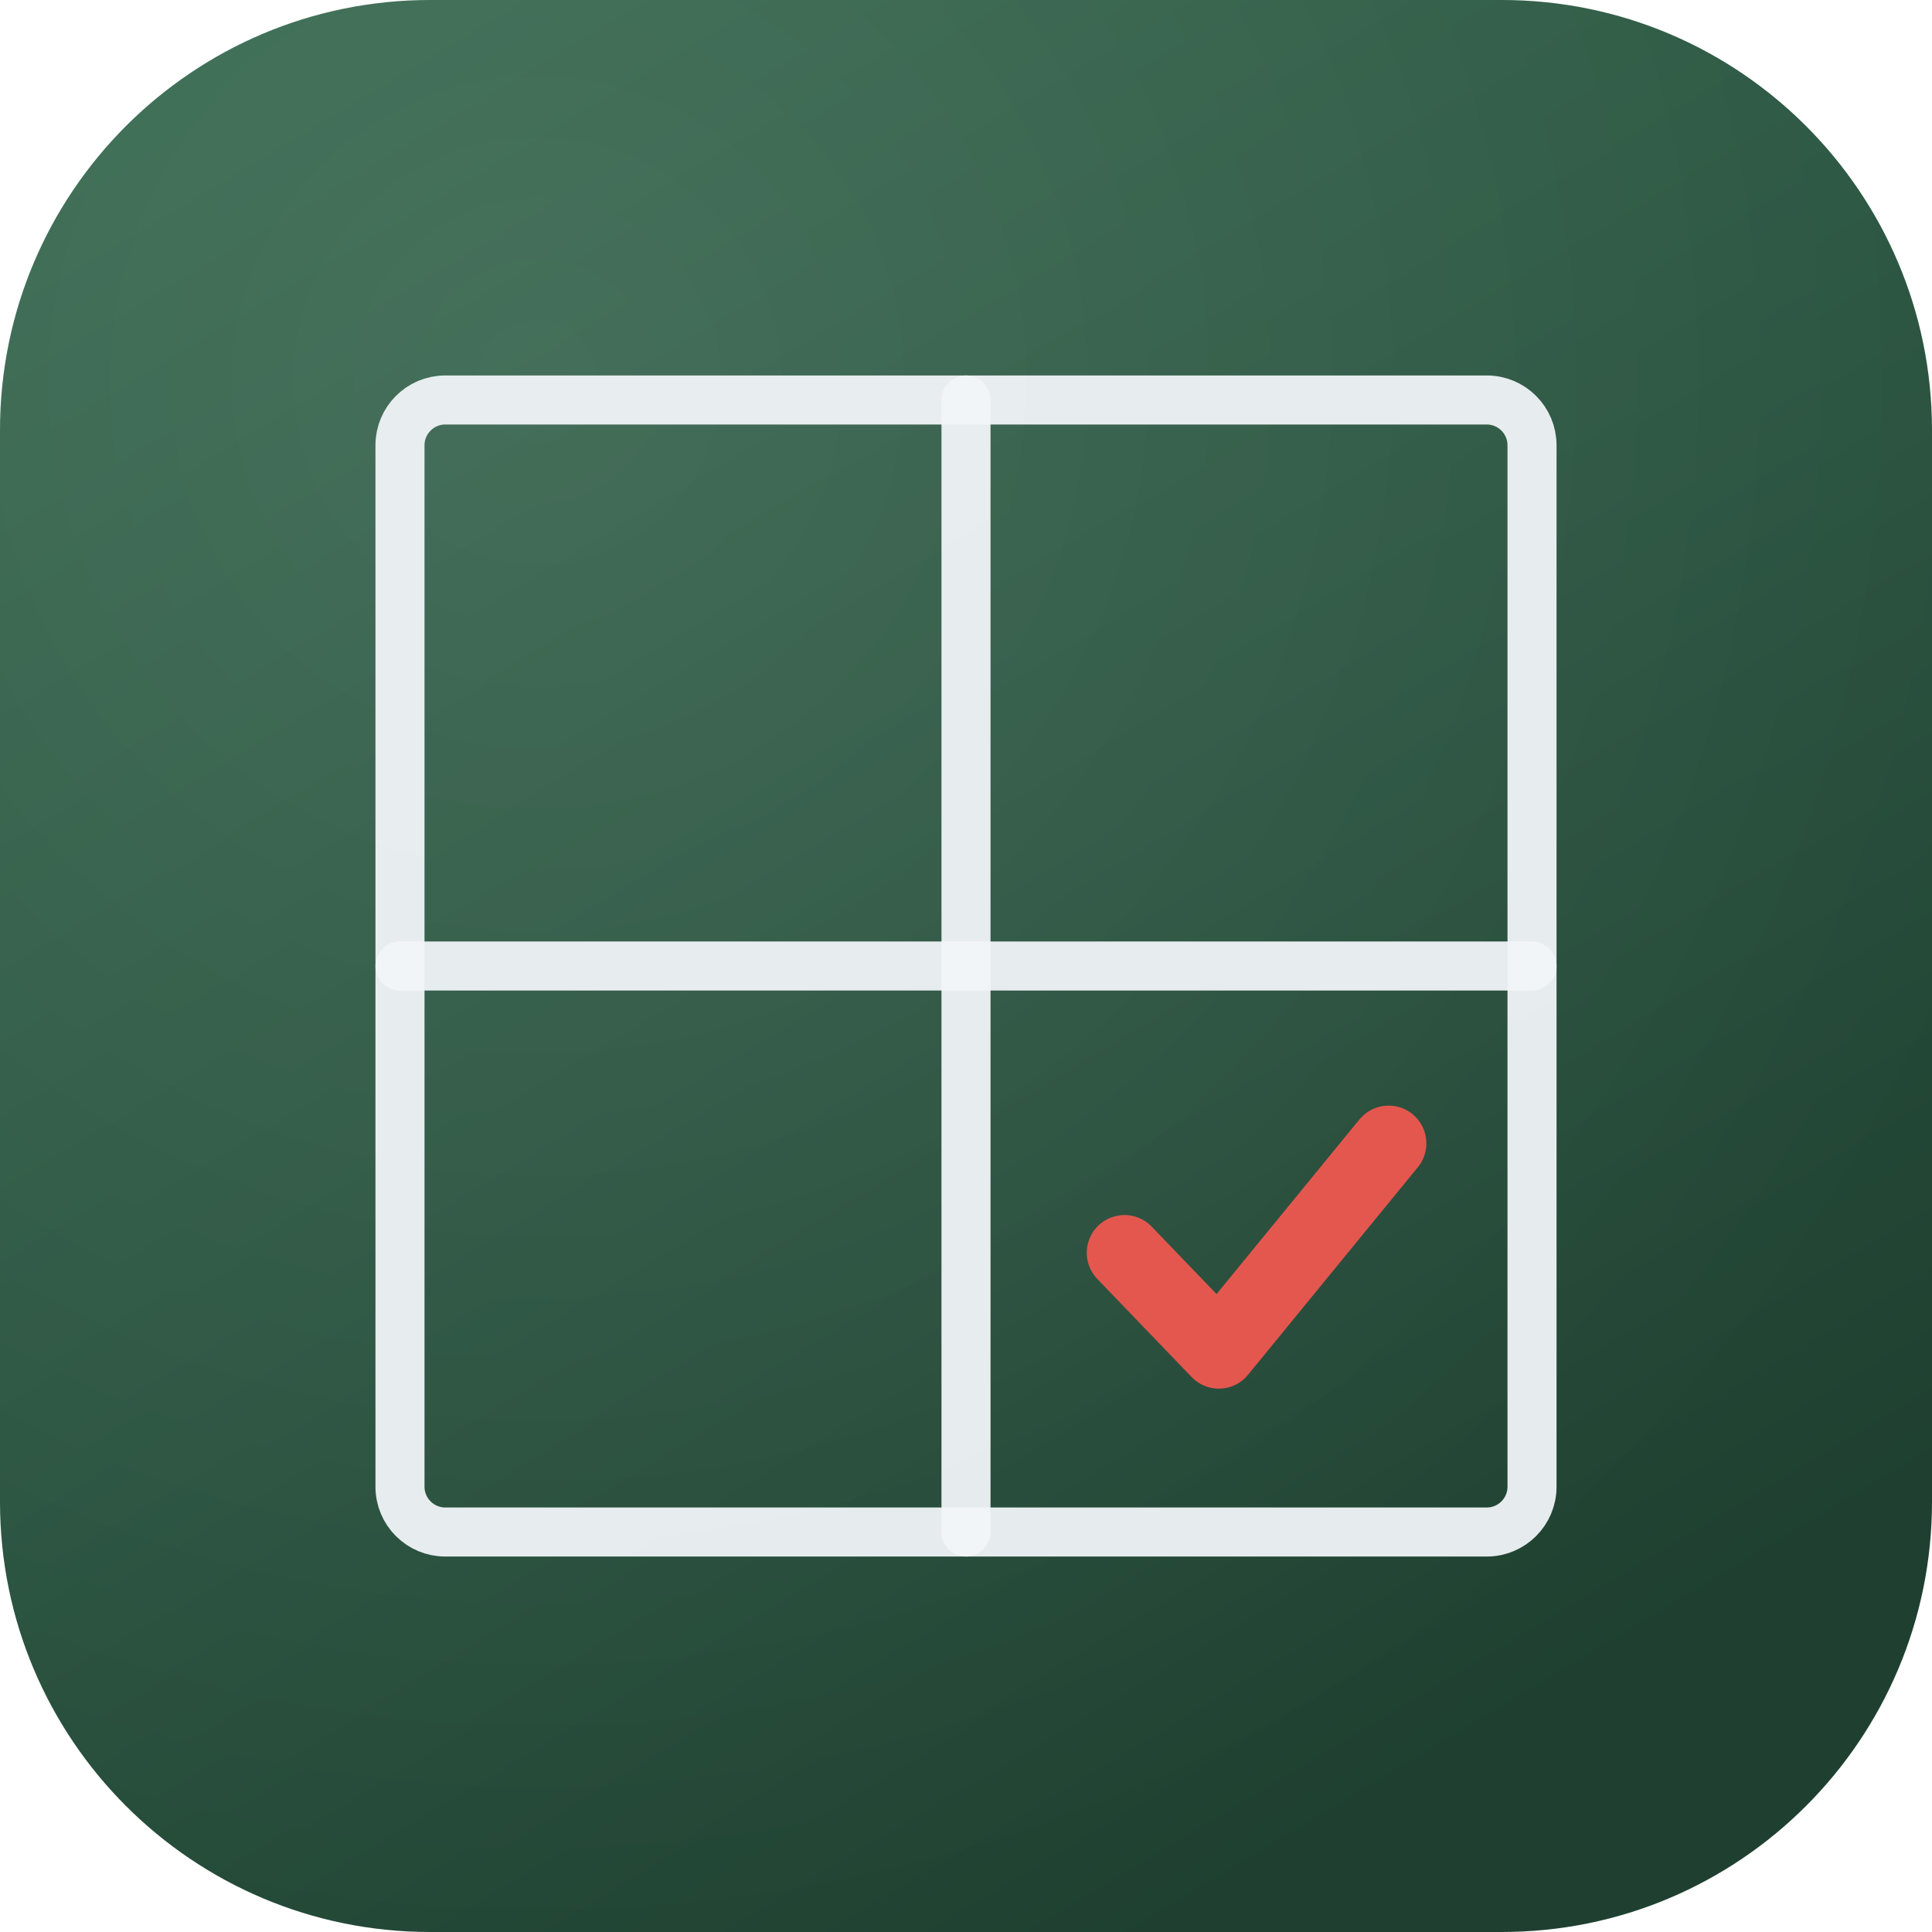
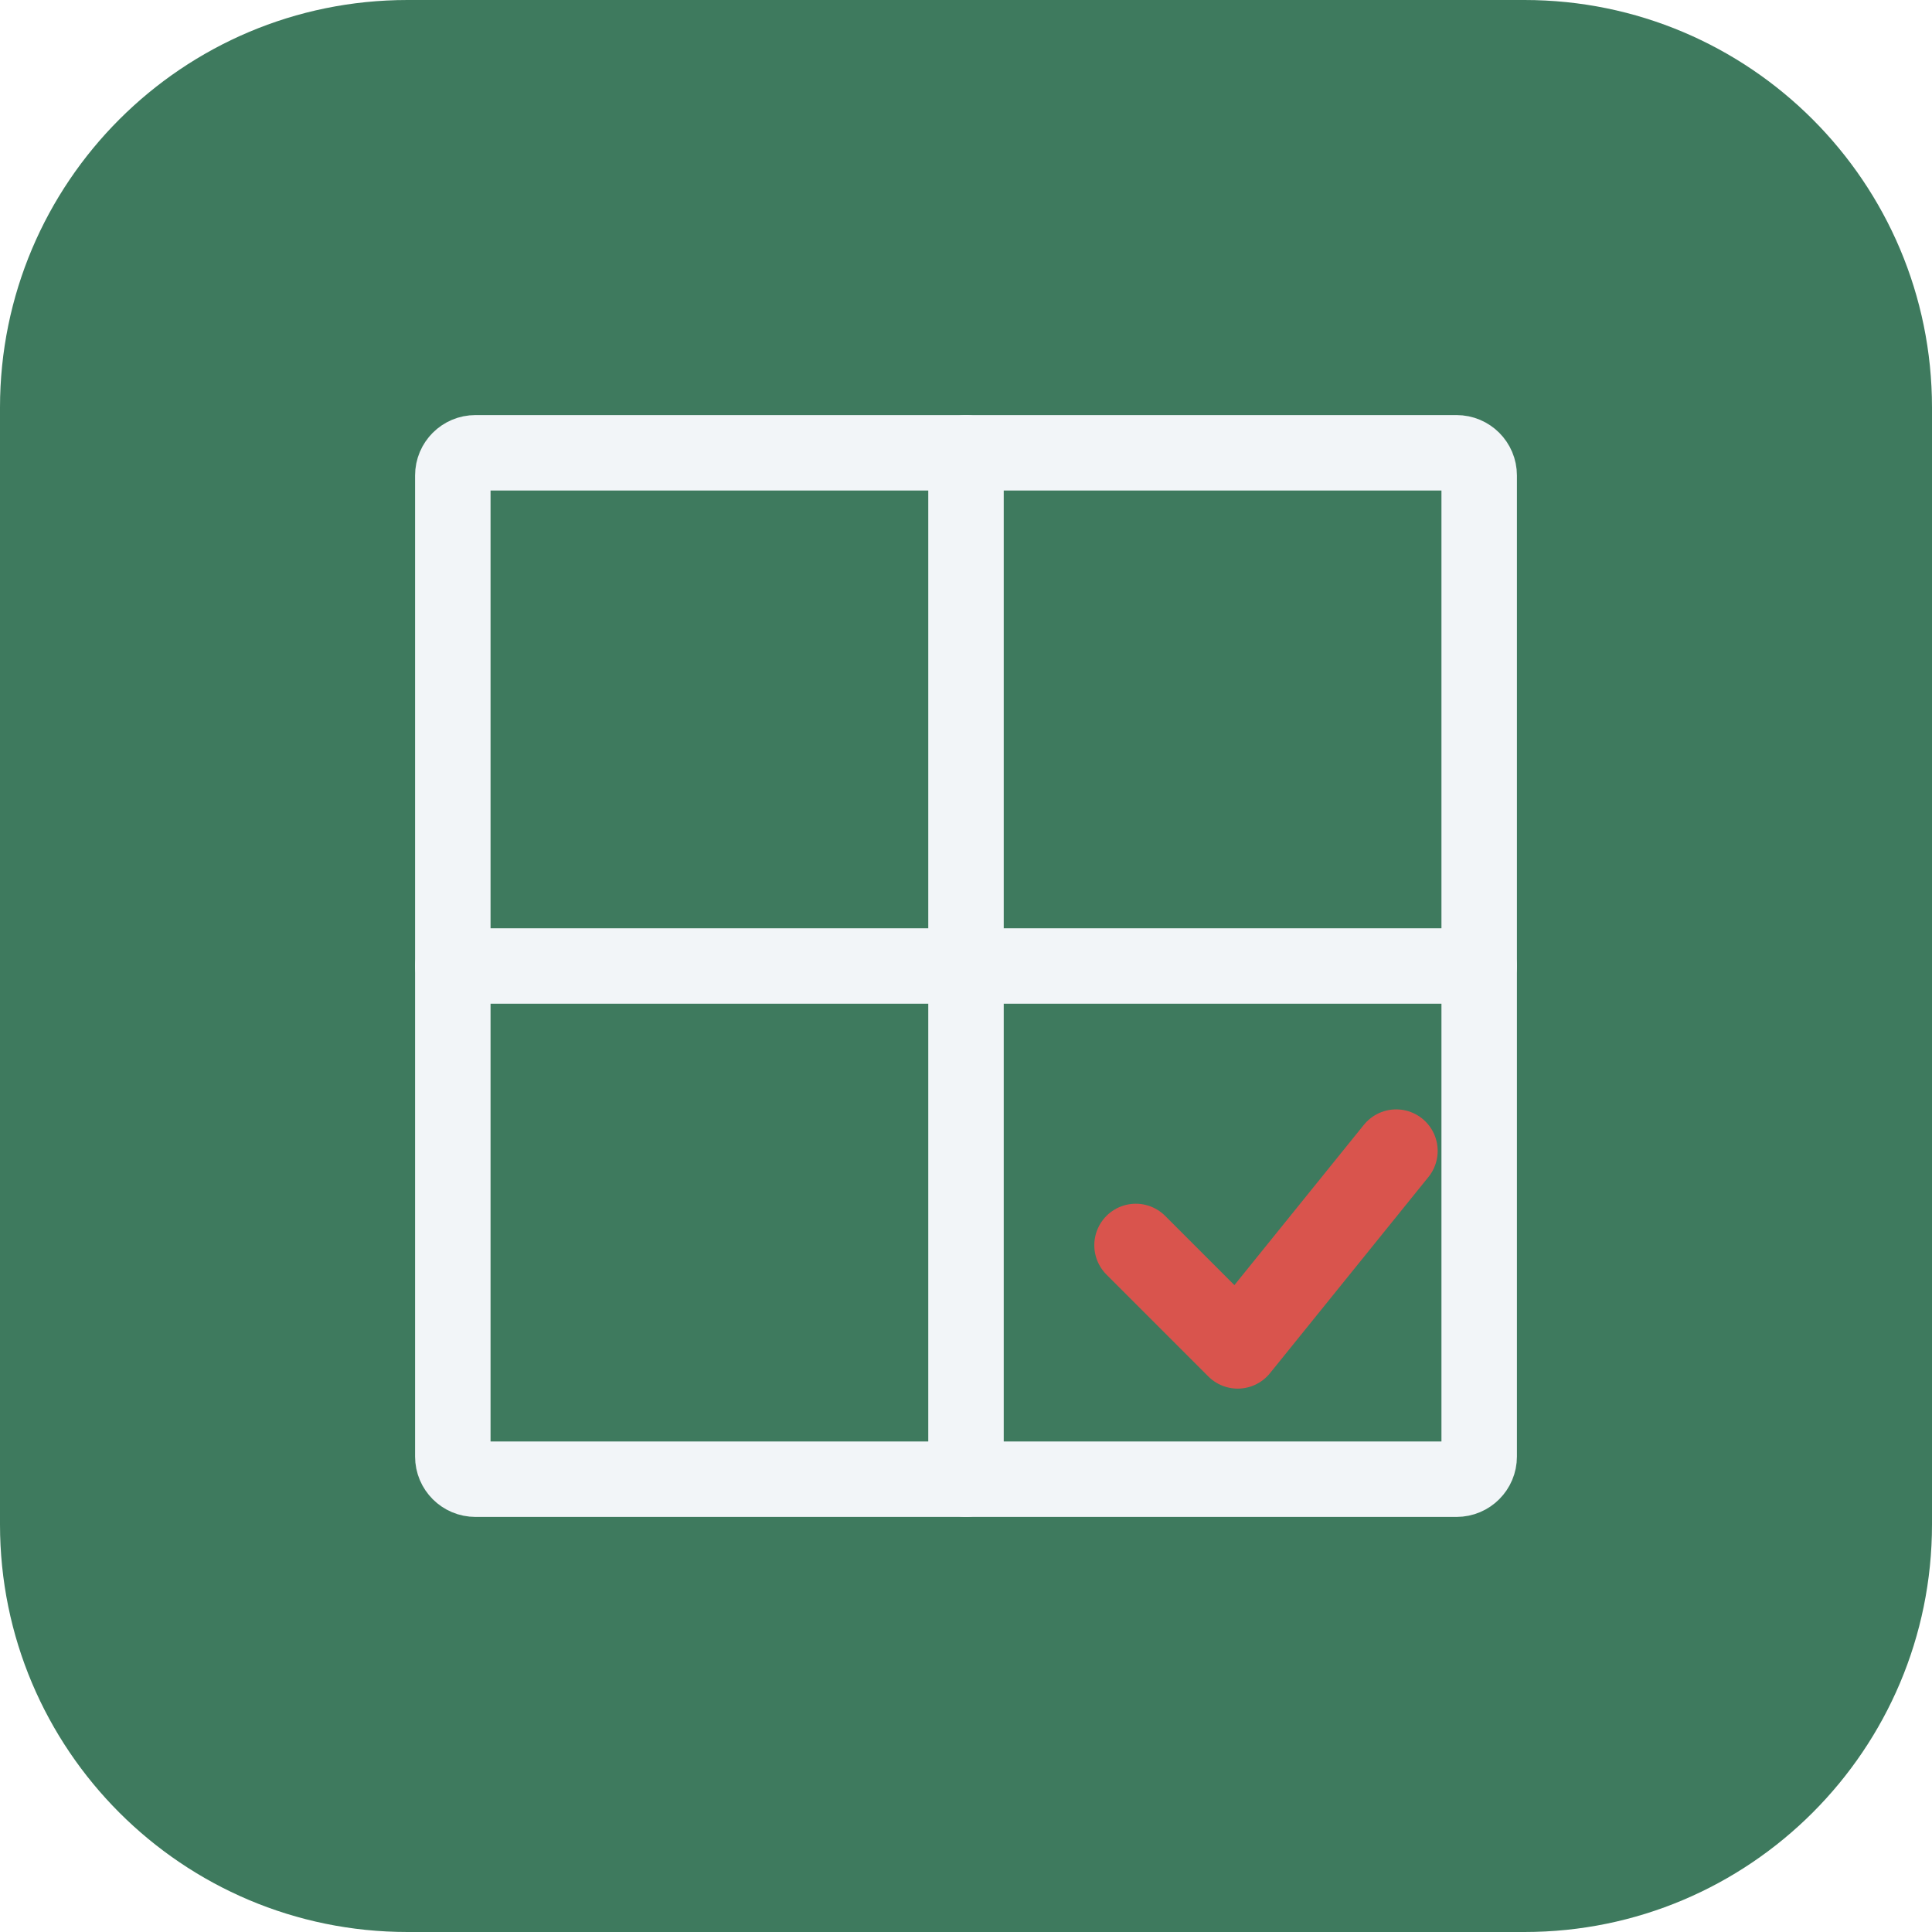
<svg xmlns="http://www.w3.org/2000/svg" viewBox="0 0 1024 1024" width="1024" height="1024">
-   <defs>
-     <linearGradient id="board" x1="0" y1="0" x2="0.6" y2="1">
-       <stop offset="0" stop-color="#35684E" />
-       <stop offset="0.55" stop-color="#2A5440" />
-       <stop offset="1" stop-color="#1F4030" />
-     </linearGradient>
-     <linearGradient id="chalk" x1="0" y1="0" x2="0" y2="1">
-       <stop offset="0" stop-color="#FFFFFF" />
-       <stop offset="1" stop-color="#E2E9F0" />
-     </linearGradient>
-     <radialGradient id="glow" cx="0.28" cy="0.2" r="0.8">
-       <stop offset="0" stop-color="#FFFFFF" stop-opacity="0.10" />
-       <stop offset="1" stop-color="#FFFFFF" stop-opacity="0" />
-     </radialGradient>
-   </defs>
-   <rect x="0" y="0" width="1024" height="1024" rx="228" fill="url(#board)" />
-   <rect x="0" y="0" width="1024" height="1024" rx="228" fill="url(#glow)" />
-   <rect x="212" y="212" width="600" height="600" rx="24" fill="none" stroke="#F2F5F8" stroke-width="26" stroke-opacity="0.94" />
-   <line x1="512" y1="212" x2="512" y2="812" stroke="#F2F5F8" stroke-width="26" stroke-opacity="0.94" stroke-linecap="round" />
-   <line x1="212" y1="512" x2="812" y2="512" stroke="#F2F5F8" stroke-width="26" stroke-opacity="0.94" stroke-linecap="round" />
-   <path d="M596 664 L646 716 L736 606" fill="none" stroke="#E4574F" stroke-width="40" stroke-linecap="round" stroke-linejoin="round" />
+   <rect width="1024" height="1024" rx="216" fill="#3E7A5E" />
+   <g fill="none" stroke="#F2F5F8" stroke-width="40" stroke-linecap="round" stroke-linejoin="round">
+     <rect x="240" y="240" width="544" height="544" rx="12" />
+     <path d="M512 240 V784 M240 512 H784" />
+   </g>
+   <path d="M602 660 L656 714 L740 610" fill="none" stroke="#D9544D" stroke-width="44" stroke-linecap="round" stroke-linejoin="round" />
</svg>
